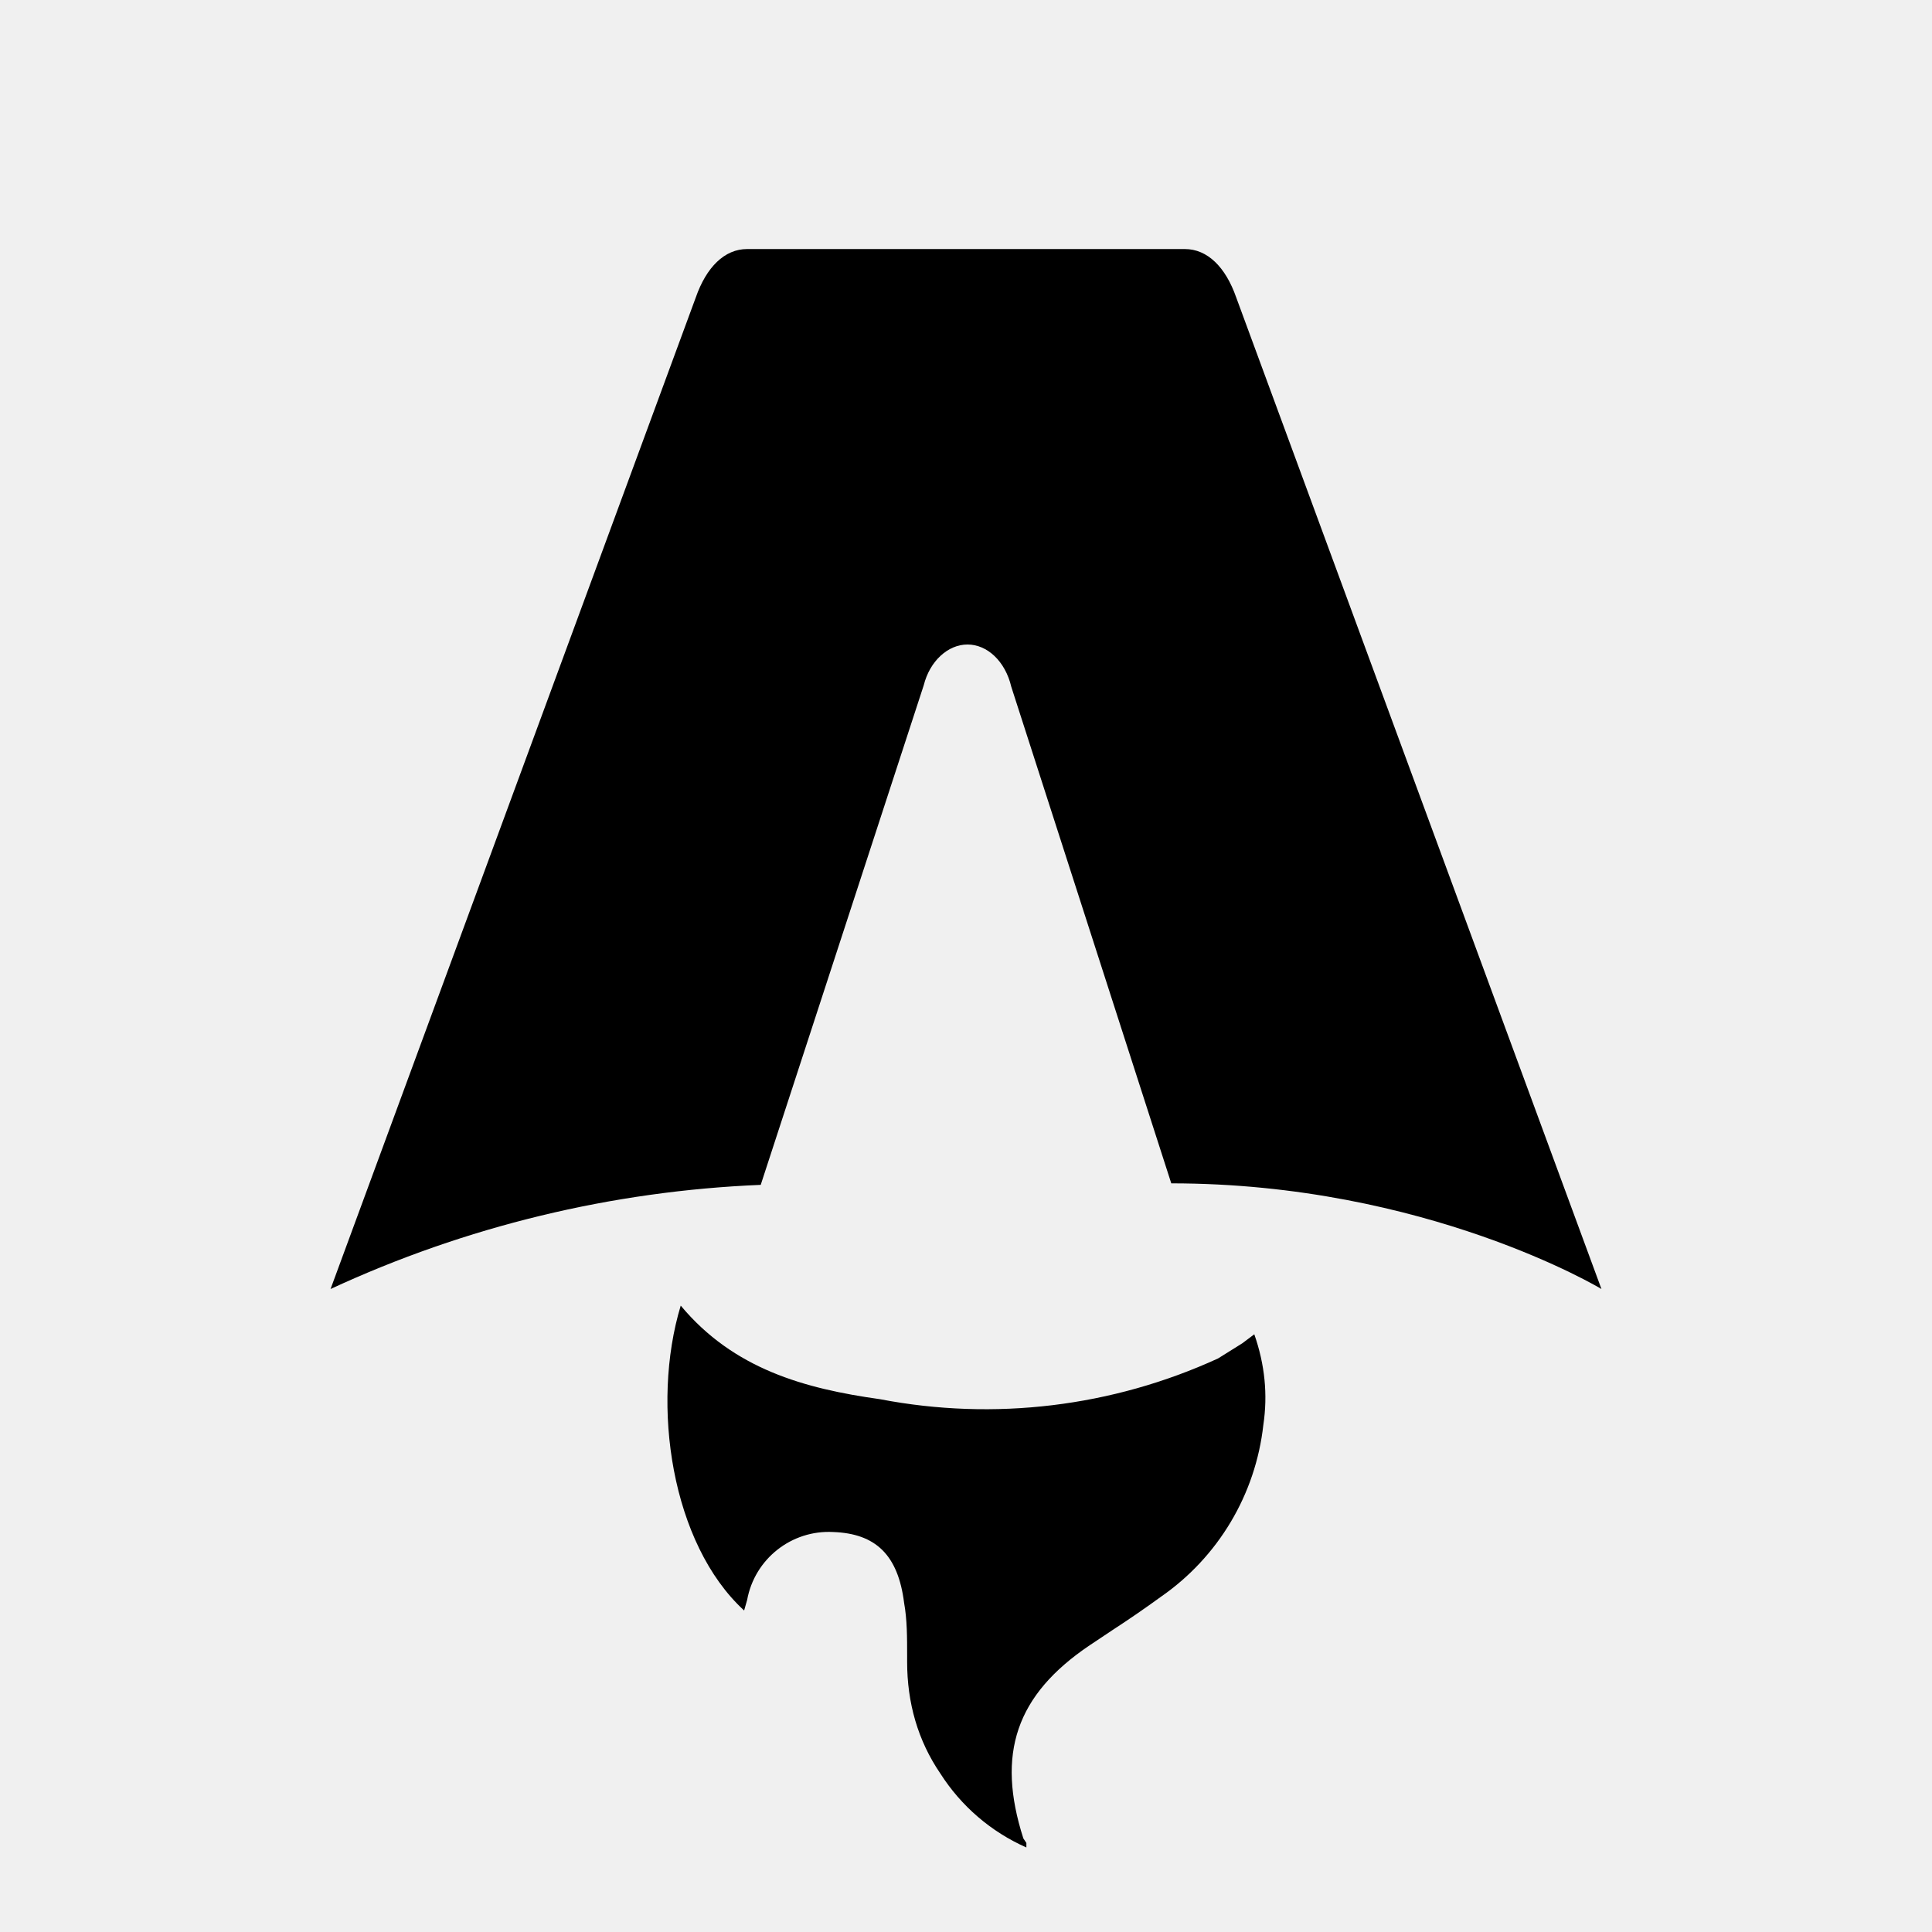
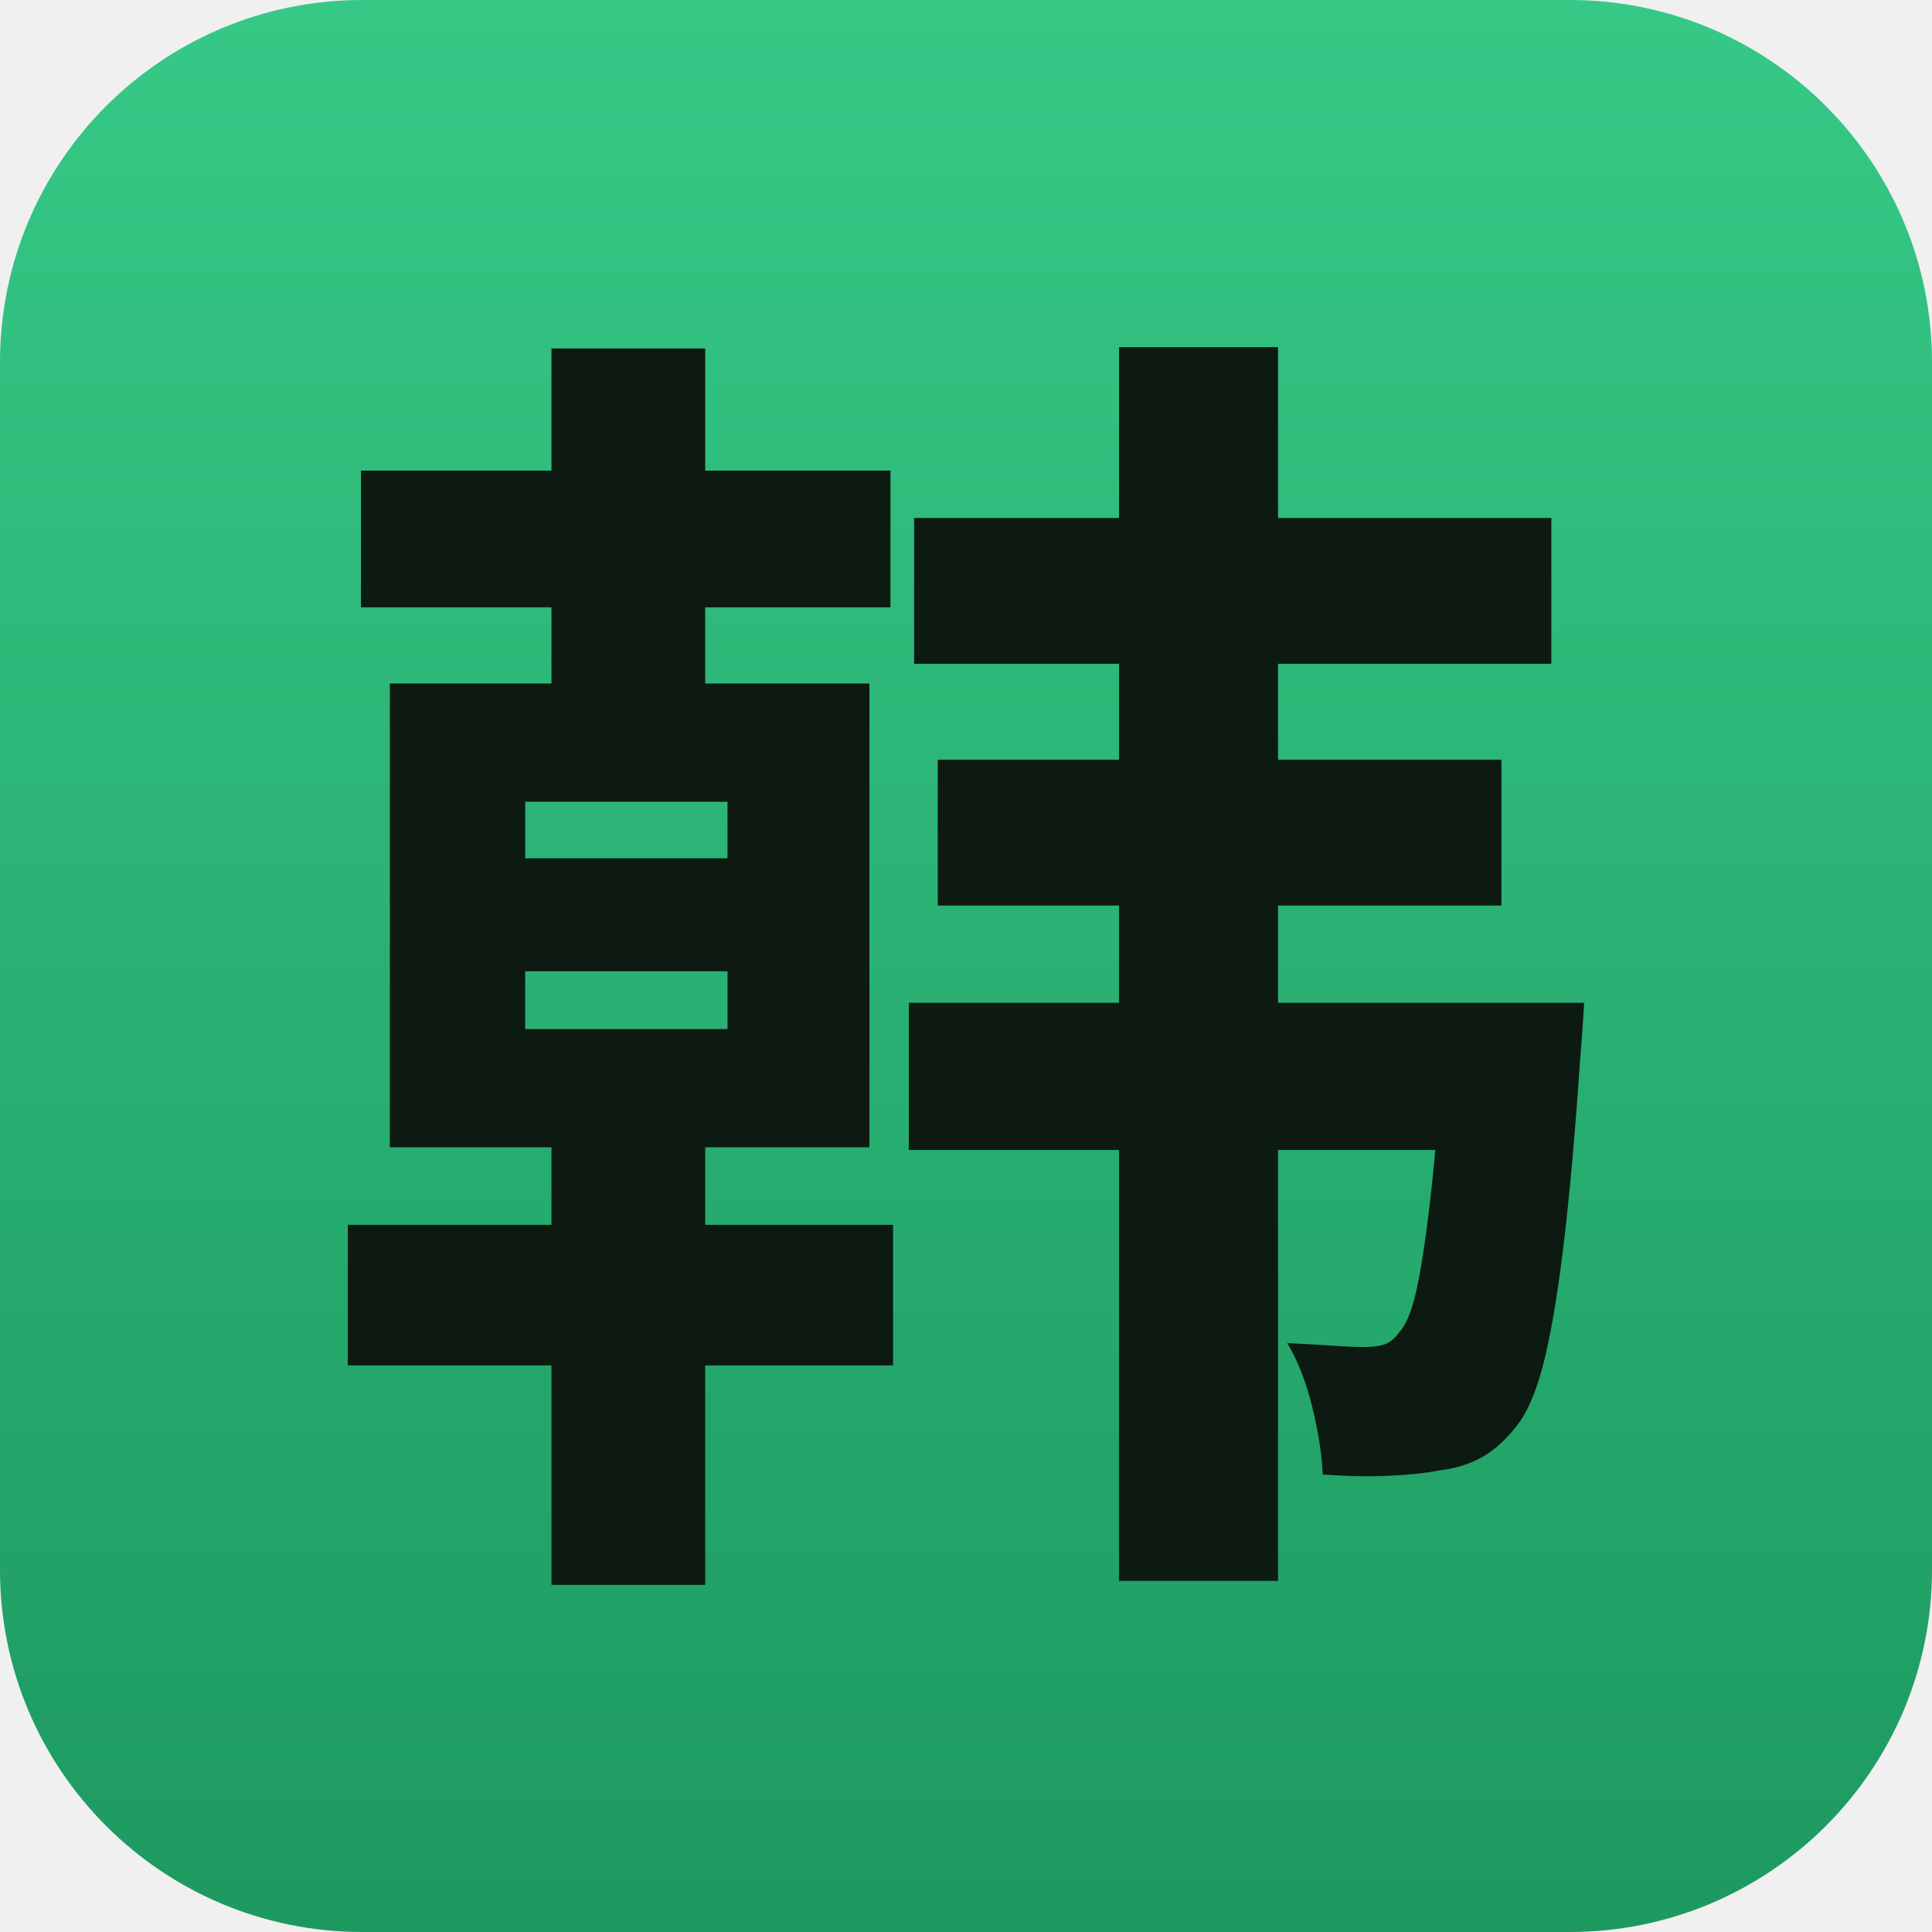
- <svg xmlns="http://www.w3.org/2000/svg" fill="none" viewBox="0 0 128 128">
-   <path d="M50.4 78.5a75.1 75.1 0 0 0-28.5 6.9l24.2-65.7c.7-2 1.9-3.2 3.4-3.2h29c1.5 0 2.7 1.2 3.4 3.2l24.2 65.7s-11.6-7-28.5-7L67 45.5c-.4-1.7-1.6-2.8-2.9-2.8-1.3 0-2.5 1.1-2.9 2.7L50.4 78.5Zm-1.1 28.2Zm-4.2-20.2c-2 6.6-.6 15.8 4.2 20.2a17.5 17.5 0 0 1 .2-.7 5.5 5.5 0 0 1 5.7-4.5c2.8.1 4.3 1.5 4.7 4.7.2 1.1.2 2.3.2 3.5v.4c0 2.7.7 5.2 2.2 7.4a13 13 0 0 0 5.7 4.9v-.3l-.2-.3c-1.8-5.6-.5-9.5 4.4-12.8l1.5-1a73 73 0 0 0 3.2-2.2 16 16 0 0 0 6.8-11.4c.3-2 .1-4-.6-6l-.8.6-1.6 1a37 37 0 0 1-22.4 2.7c-5-.7-9.7-2-13.2-6.2Z" />
-   <style>
-         path { fill: #000; }
-         @media (prefers-color-scheme: dark) {
-             path { fill: #FFF; }
-         }
-     </style>
+ <svg xmlns="http://www.w3.org/2000/svg" viewBox="0 0 128 128">
+   <defs>
+     <linearGradient id="bg" x1="0" y1="0" x2="0" y2="1">
+       <stop offset="0" stop-color="#36c986" />
+       <stop offset="1" stop-color="#1d9960" />
+     </linearGradient>
+   </defs>
+   <rect x="0" y="0" width="128" height="128" rx="24" fill="url(#bg)" />
+   <path transform="translate(64 64) scale(0.08705 -0.08705) translate(-503.5 -380.0)" fill="#0c1a12" d="M464 721H949V610H464ZM482 537H911V426H482ZM867 352H974Q974 352 973.0 336.5Q972 321 971 310Q965 222 958.0 165.0Q951 108 942.5 75.5Q934 43 921 28Q909 13 895.0 5.5Q881 -2 863 -4Q848 -7 825.0 -8.0Q802 -9 775 -7Q774 16 767.0 44.5Q760 73 748 93Q768 92 783.0 91.0Q798 90 807 90Q816 90 822.0 92.0Q828 94 833 101Q841 109 846.5 134.0Q852 159 857.5 208.0Q863 257 867 337ZM460 352H907V240H460ZM620 851H741V-88H620ZM188 850H305V558H188ZM188 302H305V-91H188ZM168 376V332H322V376ZM168 505V462H322V505ZM65 595H430V242H65ZM43 757H446V653H43ZM33 183H448V76H33Z" />
</svg>
